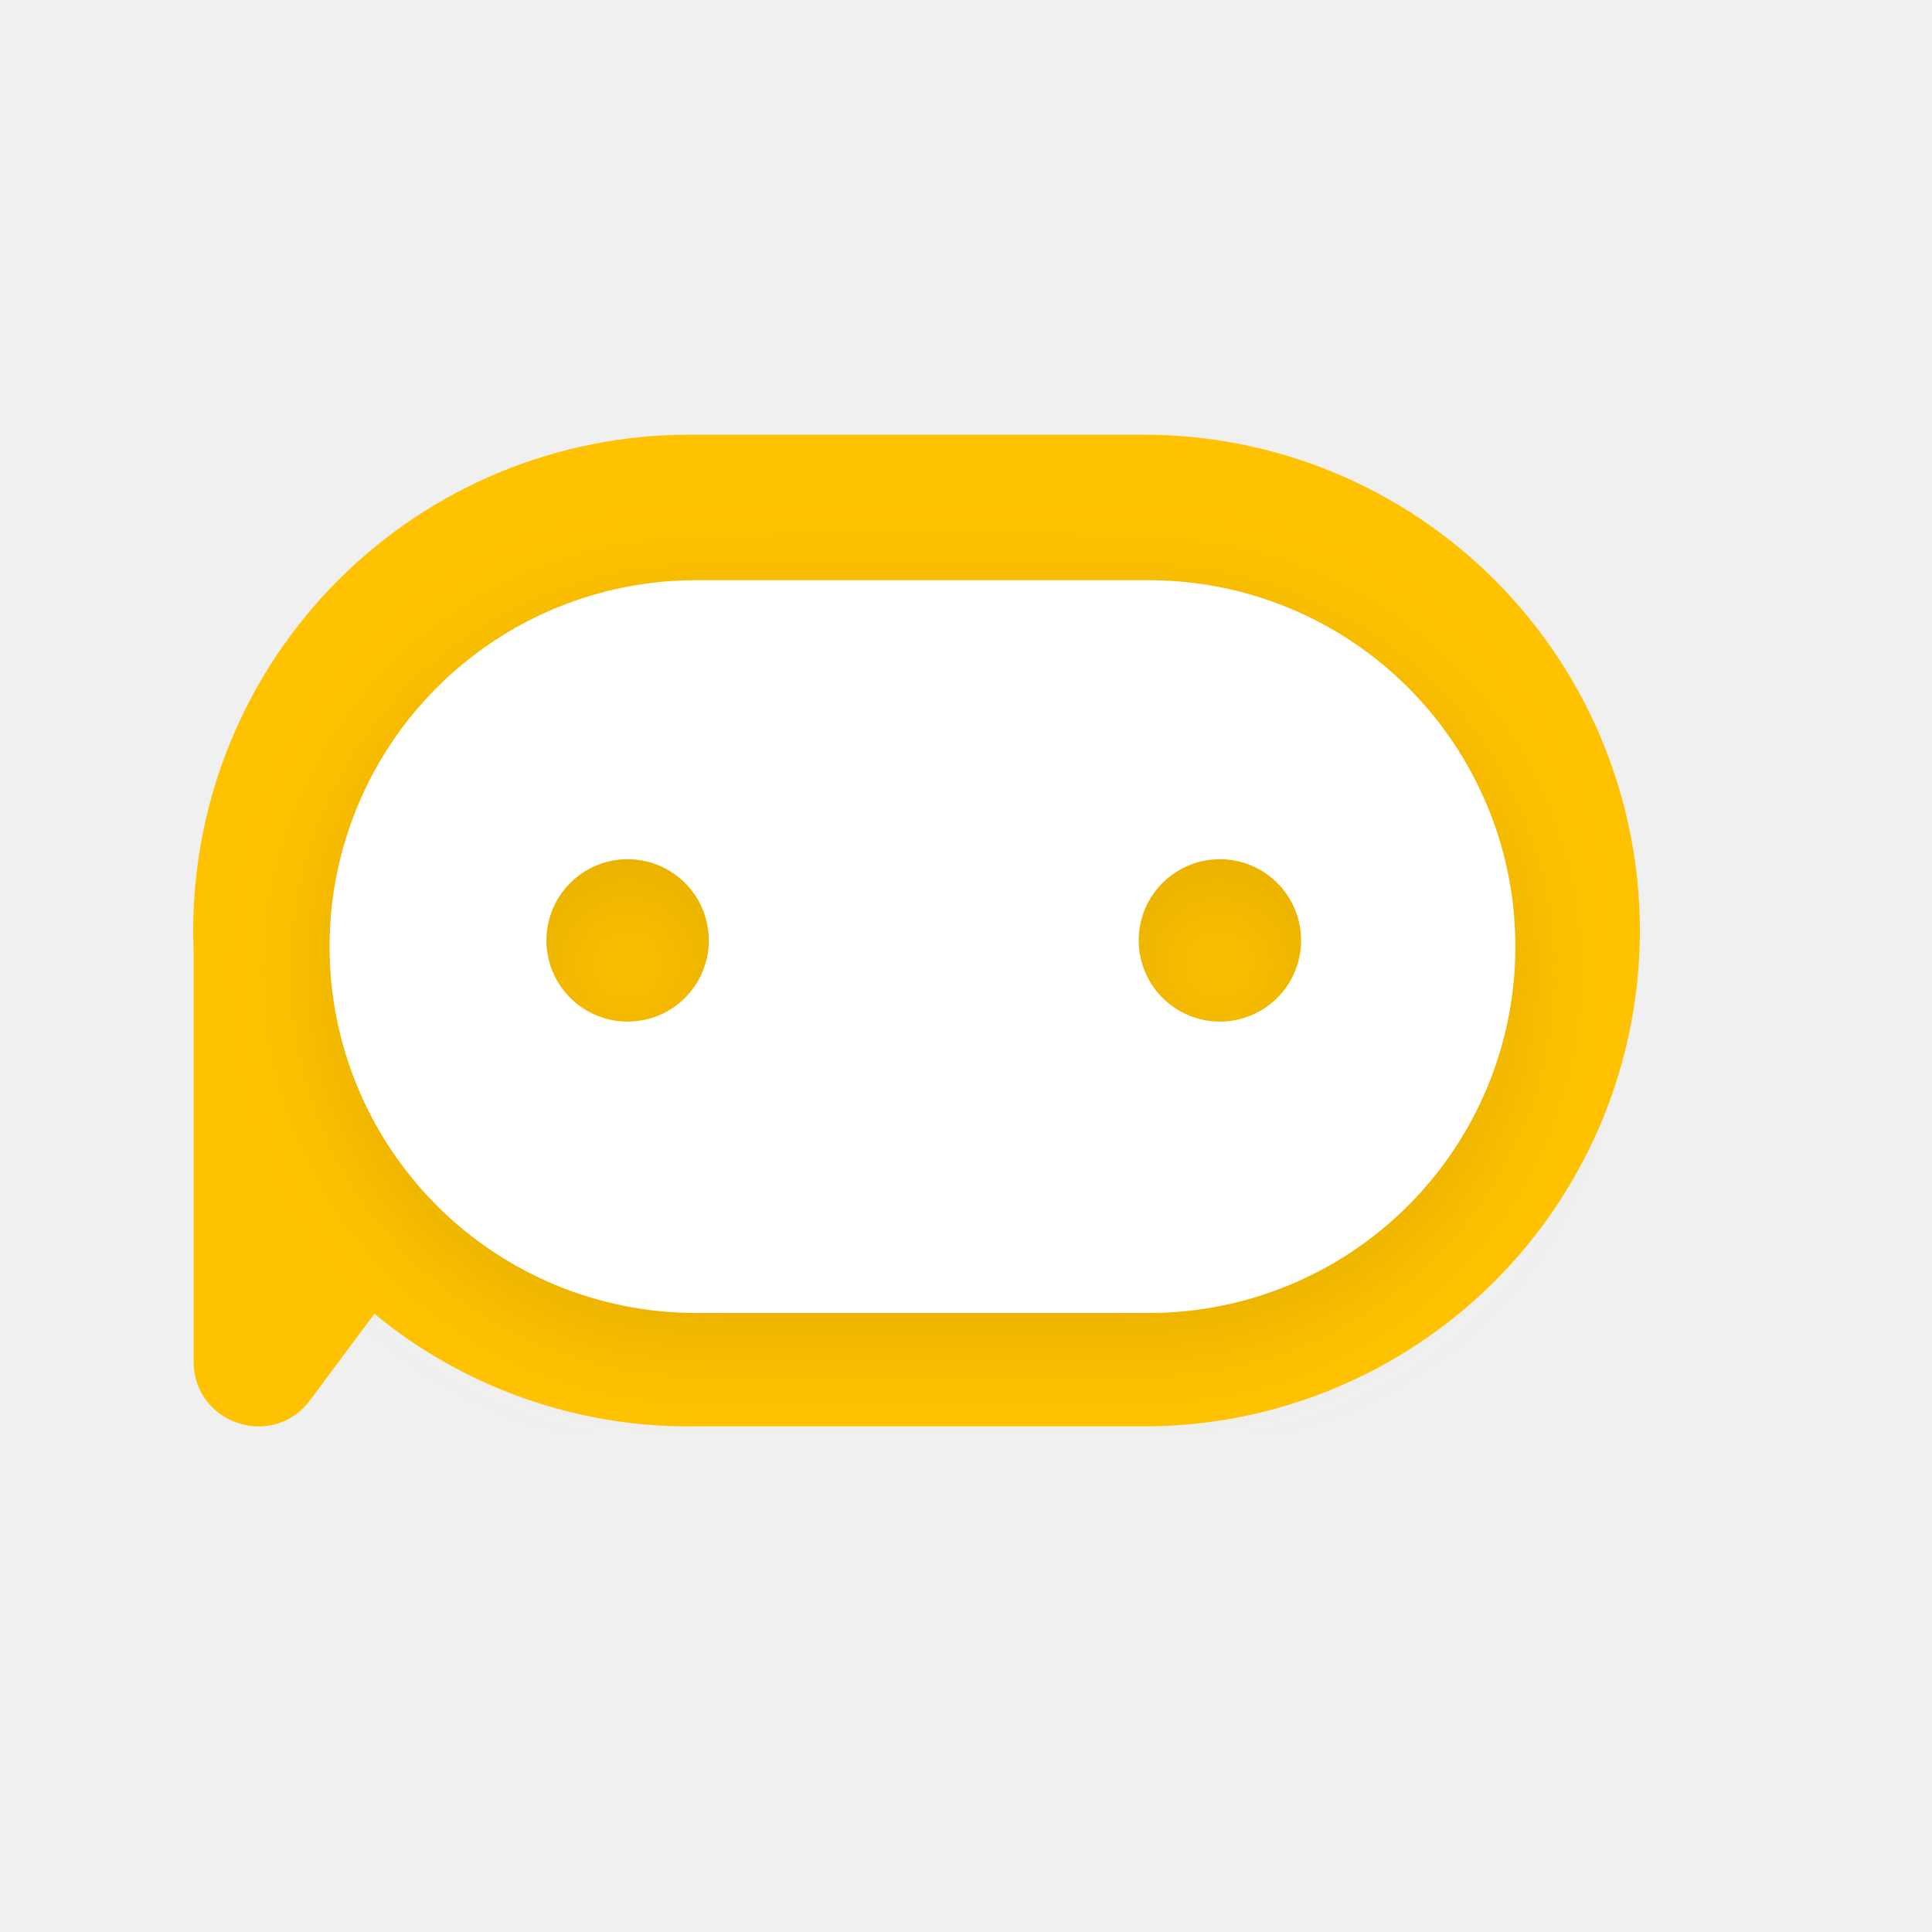
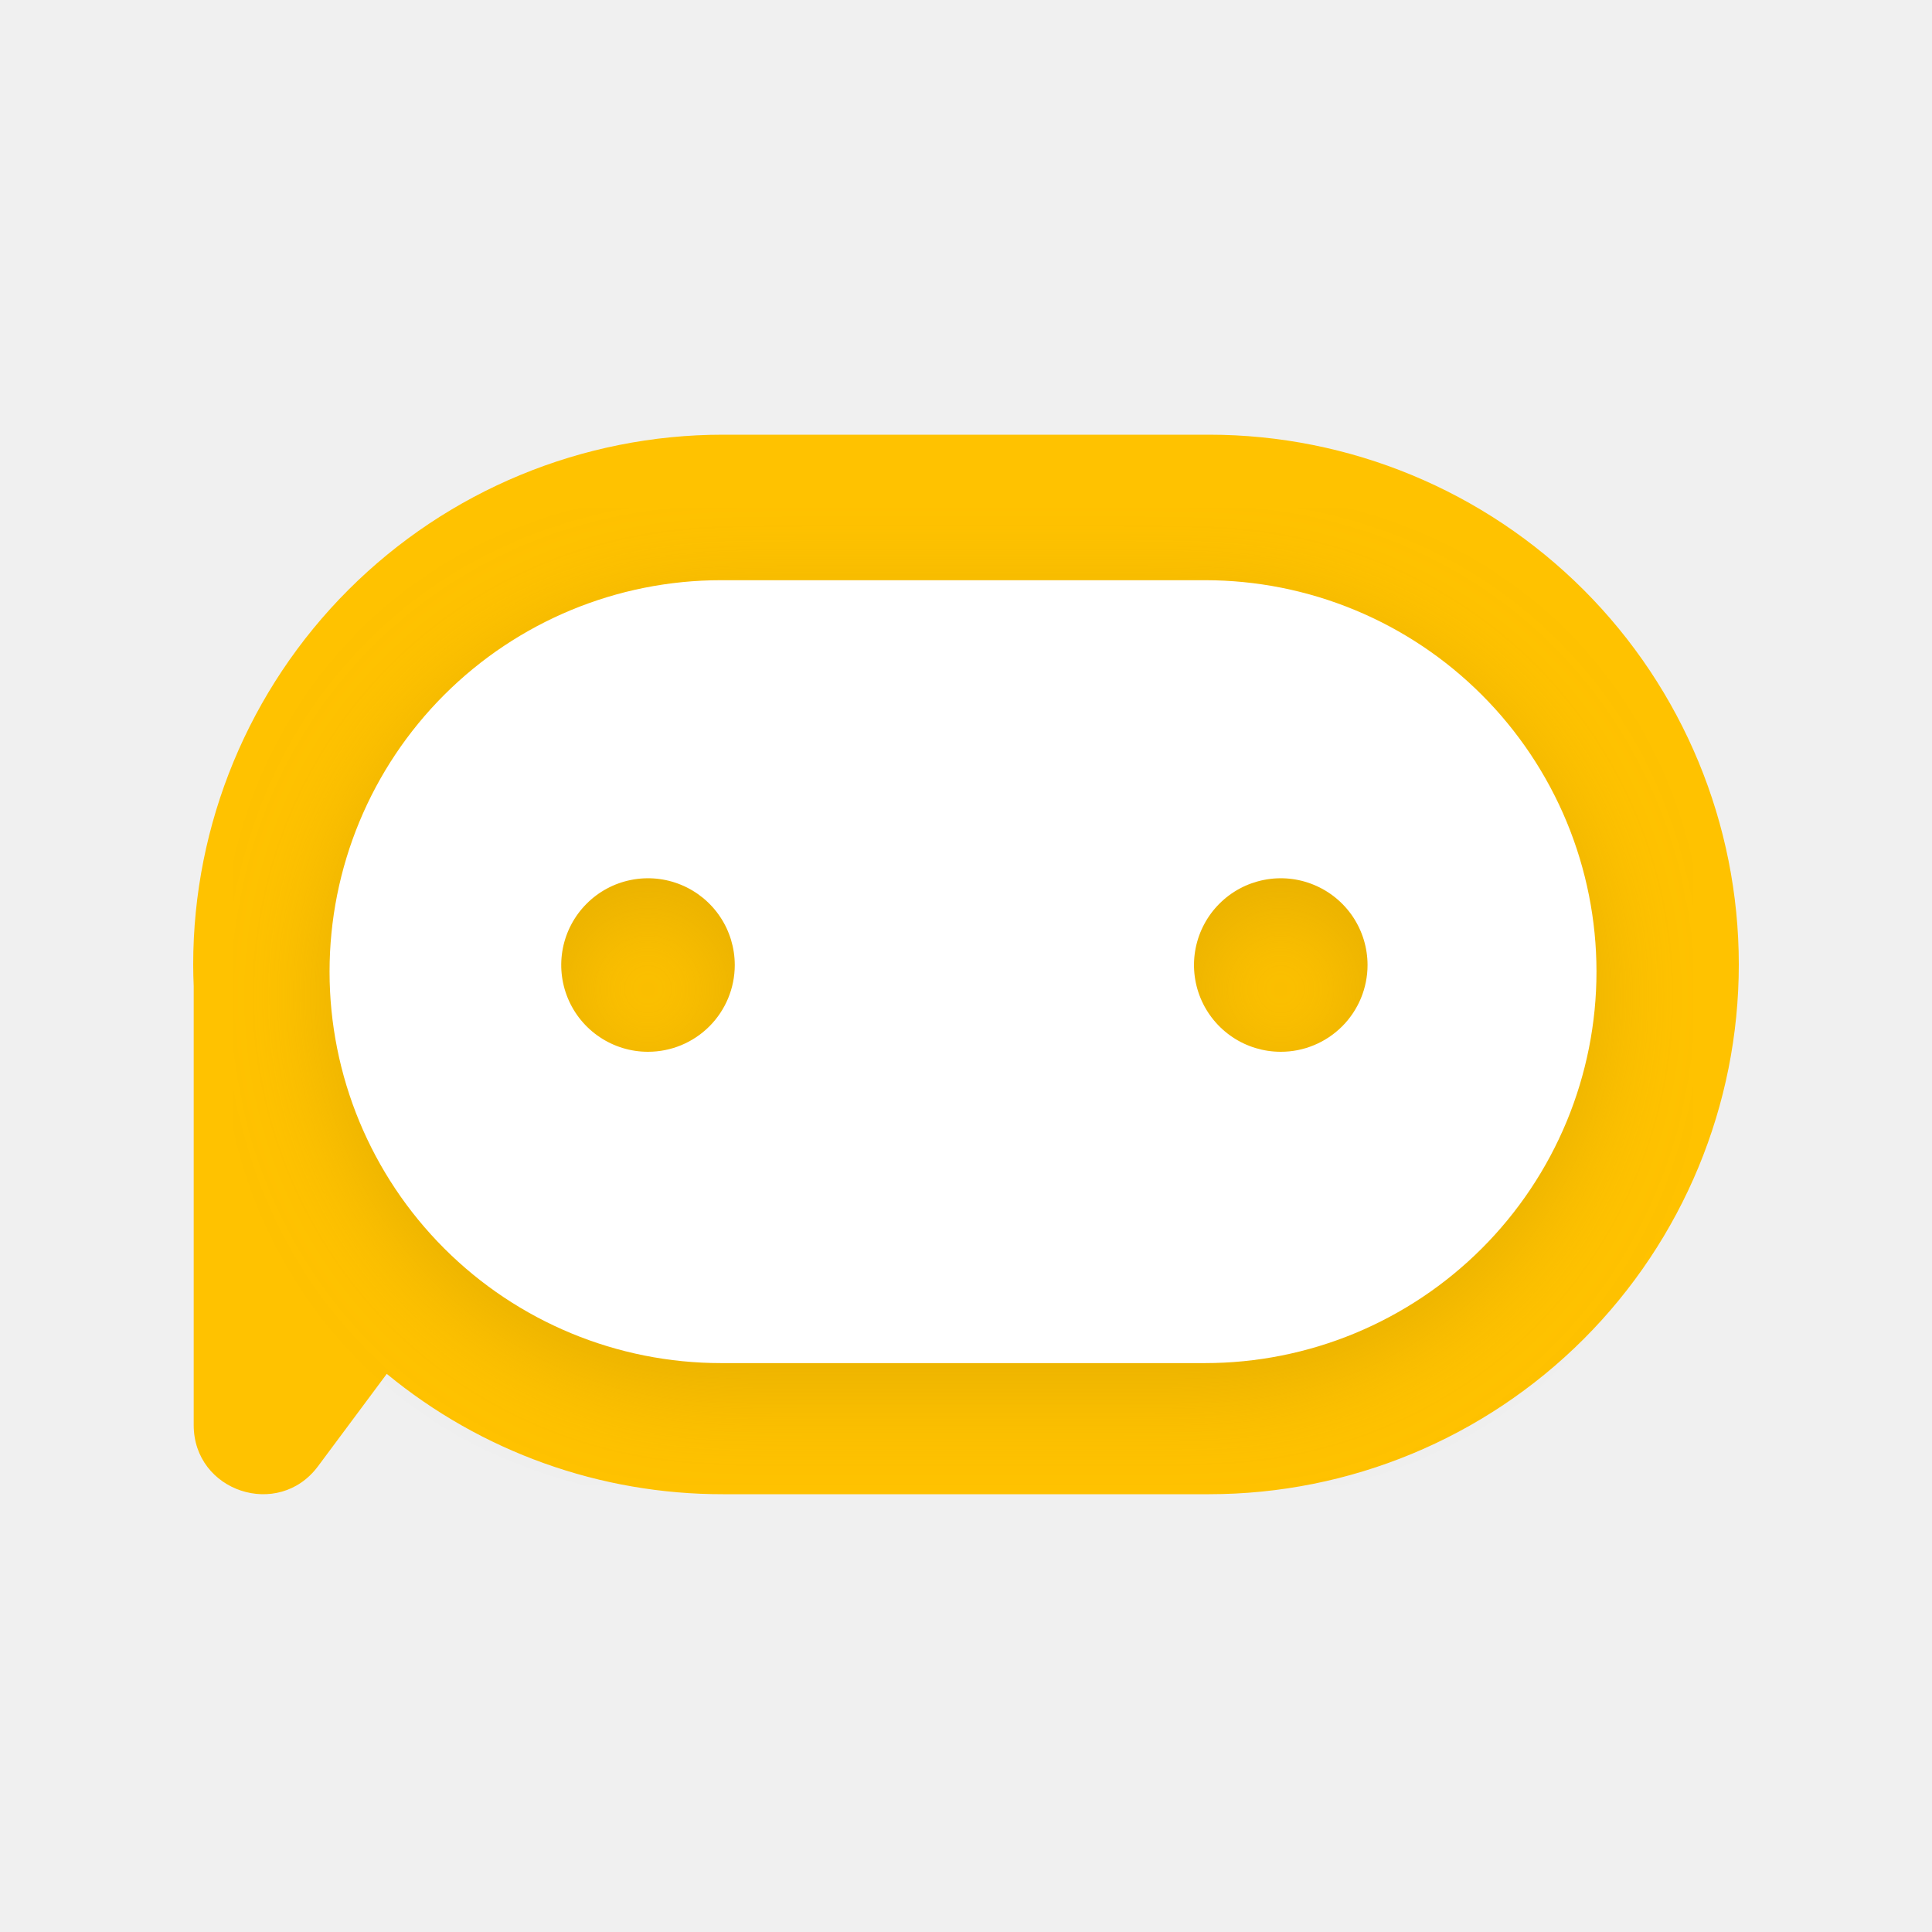
<svg xmlns="http://www.w3.org/2000/svg" width="80" height="80" viewBox="0 0 80 80" fill="none">
-   <path d="M47.377 18H28.532C23.087 18 17.864 20.163 14.014 24.014C10.163 27.864 8 33.087 8 38.532H8C8 38.818 8.008 39.098 8.019 39.383V56.387C8.019 58.96 11.301 60.047 12.836 57.982L15.502 54.4C19.171 57.422 23.779 59.071 28.532 59.064H47.377C52.821 59.063 58.042 56.899 61.892 53.049C65.741 49.199 67.904 43.977 67.904 38.532C67.904 33.088 65.741 27.866 61.892 24.016C58.042 20.165 52.821 18.002 47.377 18Z" fill="#FFC200" />
+   <path d="M50.069 18H29.937C24.119 18 18.539 20.311 14.425 24.425C10.311 28.539 8 34.119 8 39.937H8C8 40.241 8.008 40.541 8.021 40.846V59.012C8.021 61.761 11.526 62.922 13.167 60.716L16.015 56.889C19.935 60.118 24.858 61.88 29.937 61.872H50.069C55.886 61.871 61.464 59.559 65.577 55.446C69.69 51.332 72 45.753 72 39.937C72 34.12 69.69 28.541 65.577 24.427C61.465 20.314 55.886 18.002 50.069 18Z" fill="#FFC200" />
  <g filter="url(#filter0_d_9912_1321)">
-     <path d="M47.578 24.025H28.818C24.794 24.025 20.935 25.623 18.09 28.469C15.245 31.314 13.646 35.173 13.646 39.197C13.646 43.22 15.245 47.079 18.09 49.924C20.935 52.77 24.794 54.368 28.818 54.368H47.578C49.57 54.368 51.543 53.975 53.383 53.213C55.224 52.451 56.897 51.333 58.305 49.924C59.714 48.516 60.832 46.843 61.594 45.002C62.356 43.162 62.749 41.189 62.749 39.197C62.749 37.204 62.356 35.231 61.594 33.391C60.832 31.55 59.714 29.878 58.305 28.469C56.897 27.06 55.224 25.942 53.383 25.18C51.543 24.418 49.57 24.025 47.578 24.025ZM25.989 42.303C25.324 42.303 24.674 42.106 24.12 41.736C23.567 41.367 23.136 40.842 22.881 40.227C22.627 39.612 22.56 38.936 22.69 38.284C22.82 37.631 23.14 37.032 23.61 36.562C24.081 36.091 24.68 35.771 25.332 35.641C25.985 35.512 26.661 35.578 27.276 35.833C27.89 36.088 28.415 36.519 28.785 37.072C29.154 37.625 29.351 38.276 29.351 38.941C29.351 39.832 28.996 40.687 28.366 41.318C27.736 41.948 26.881 42.302 25.989 42.303ZM50.513 42.303C49.847 42.303 49.197 42.105 48.644 41.736C48.091 41.366 47.66 40.841 47.406 40.226C47.151 39.612 47.085 38.935 47.215 38.283C47.344 37.631 47.665 37.032 48.135 36.561C48.605 36.091 49.205 35.771 49.857 35.641C50.51 35.512 51.186 35.578 51.8 35.833C52.415 36.088 52.94 36.519 53.309 37.072C53.679 37.625 53.876 38.276 53.876 38.941C53.876 39.382 53.788 39.82 53.62 40.227C53.45 40.636 53.203 41.006 52.891 41.318C52.578 41.63 52.208 41.878 51.8 42.047C51.392 42.216 50.954 42.303 50.513 42.303Z" fill="white" />
+     <path d="M49.898 24.025H29.855C25.557 24.025 21.434 25.733 18.394 28.773C15.354 31.812 13.646 35.935 13.646 40.234C13.646 44.533 15.354 48.656 18.394 51.695C21.434 54.735 25.557 56.443 29.855 56.443H49.898C52.026 56.443 54.134 56.024 56.101 55.209C58.067 54.394 59.854 53.2 61.359 51.695C62.864 50.19 64.058 48.403 64.873 46.437C65.687 44.47 66.107 42.363 66.107 40.234C66.107 38.105 65.687 35.998 64.873 34.031C64.058 32.065 62.864 30.278 61.359 28.773C59.854 27.267 58.067 26.073 56.101 25.259C54.134 24.444 52.026 24.025 49.898 24.025ZM26.833 43.552C26.123 43.553 25.428 43.342 24.837 42.947C24.246 42.553 23.785 41.992 23.513 41.335C23.241 40.678 23.17 39.956 23.308 39.259C23.447 38.562 23.789 37.922 24.292 37.419C24.794 36.916 25.434 36.574 26.131 36.436C26.828 36.297 27.551 36.368 28.208 36.641C28.864 36.913 29.425 37.373 29.82 37.964C30.215 38.555 30.425 39.25 30.425 39.961C30.425 40.913 30.046 41.827 29.373 42.5C28.699 43.174 27.786 43.552 26.833 43.552ZM53.034 43.552C52.323 43.552 51.628 43.342 51.038 42.947C50.447 42.552 49.986 41.991 49.714 41.334C49.442 40.678 49.371 39.955 49.51 39.258C49.649 38.561 49.991 37.921 50.494 37.419C50.996 36.916 51.636 36.574 52.334 36.436C53.031 36.297 53.753 36.368 54.409 36.641C55.066 36.913 55.627 37.373 56.022 37.964C56.416 38.555 56.627 39.25 56.627 39.961C56.627 40.432 56.533 40.9 56.353 41.336C56.172 41.771 55.908 42.167 55.574 42.501C55.24 42.834 54.844 43.099 54.408 43.279C53.973 43.46 53.505 43.553 53.034 43.552Z" fill="white" />
  </g>
  <defs>
-     <filter id="filter0_d_9912_1321" x="9.646" y="21.025" width="57.103" height="38.343" filterUnits="userSpaceOnUse" color-interpolation-filters="sRGB">
+     <filter id="filter0_d_9912_1321" x="9.646" y="21.025" width="60.461" height="40.418" filterUnits="userSpaceOnUse" color-interpolation-filters="sRGB">
      <feFlood flood-opacity="0" result="BackgroundImageFix" />
      <feColorMatrix in="SourceAlpha" type="matrix" values="0 0 0 0 0 0 0 0 0 0 0 0 0 0 0 0 0 0 127 0" result="hardAlpha" />
      <feOffset dy="1" />
      <feGaussianBlur stdDeviation="2" />
      <feColorMatrix type="matrix" values="0 0 0 0 0.804 0 0 0 0 0.612 0 0 0 0 0 0 0 0 0.5 0" />
      <feBlend mode="normal" in2="BackgroundImageFix" result="effect1_dropShadow_9912_1321" />
      <feBlend mode="normal" in="SourceGraphic" in2="effect1_dropShadow_9912_1321" result="shape" />
    </filter>
  </defs>
</svg>
